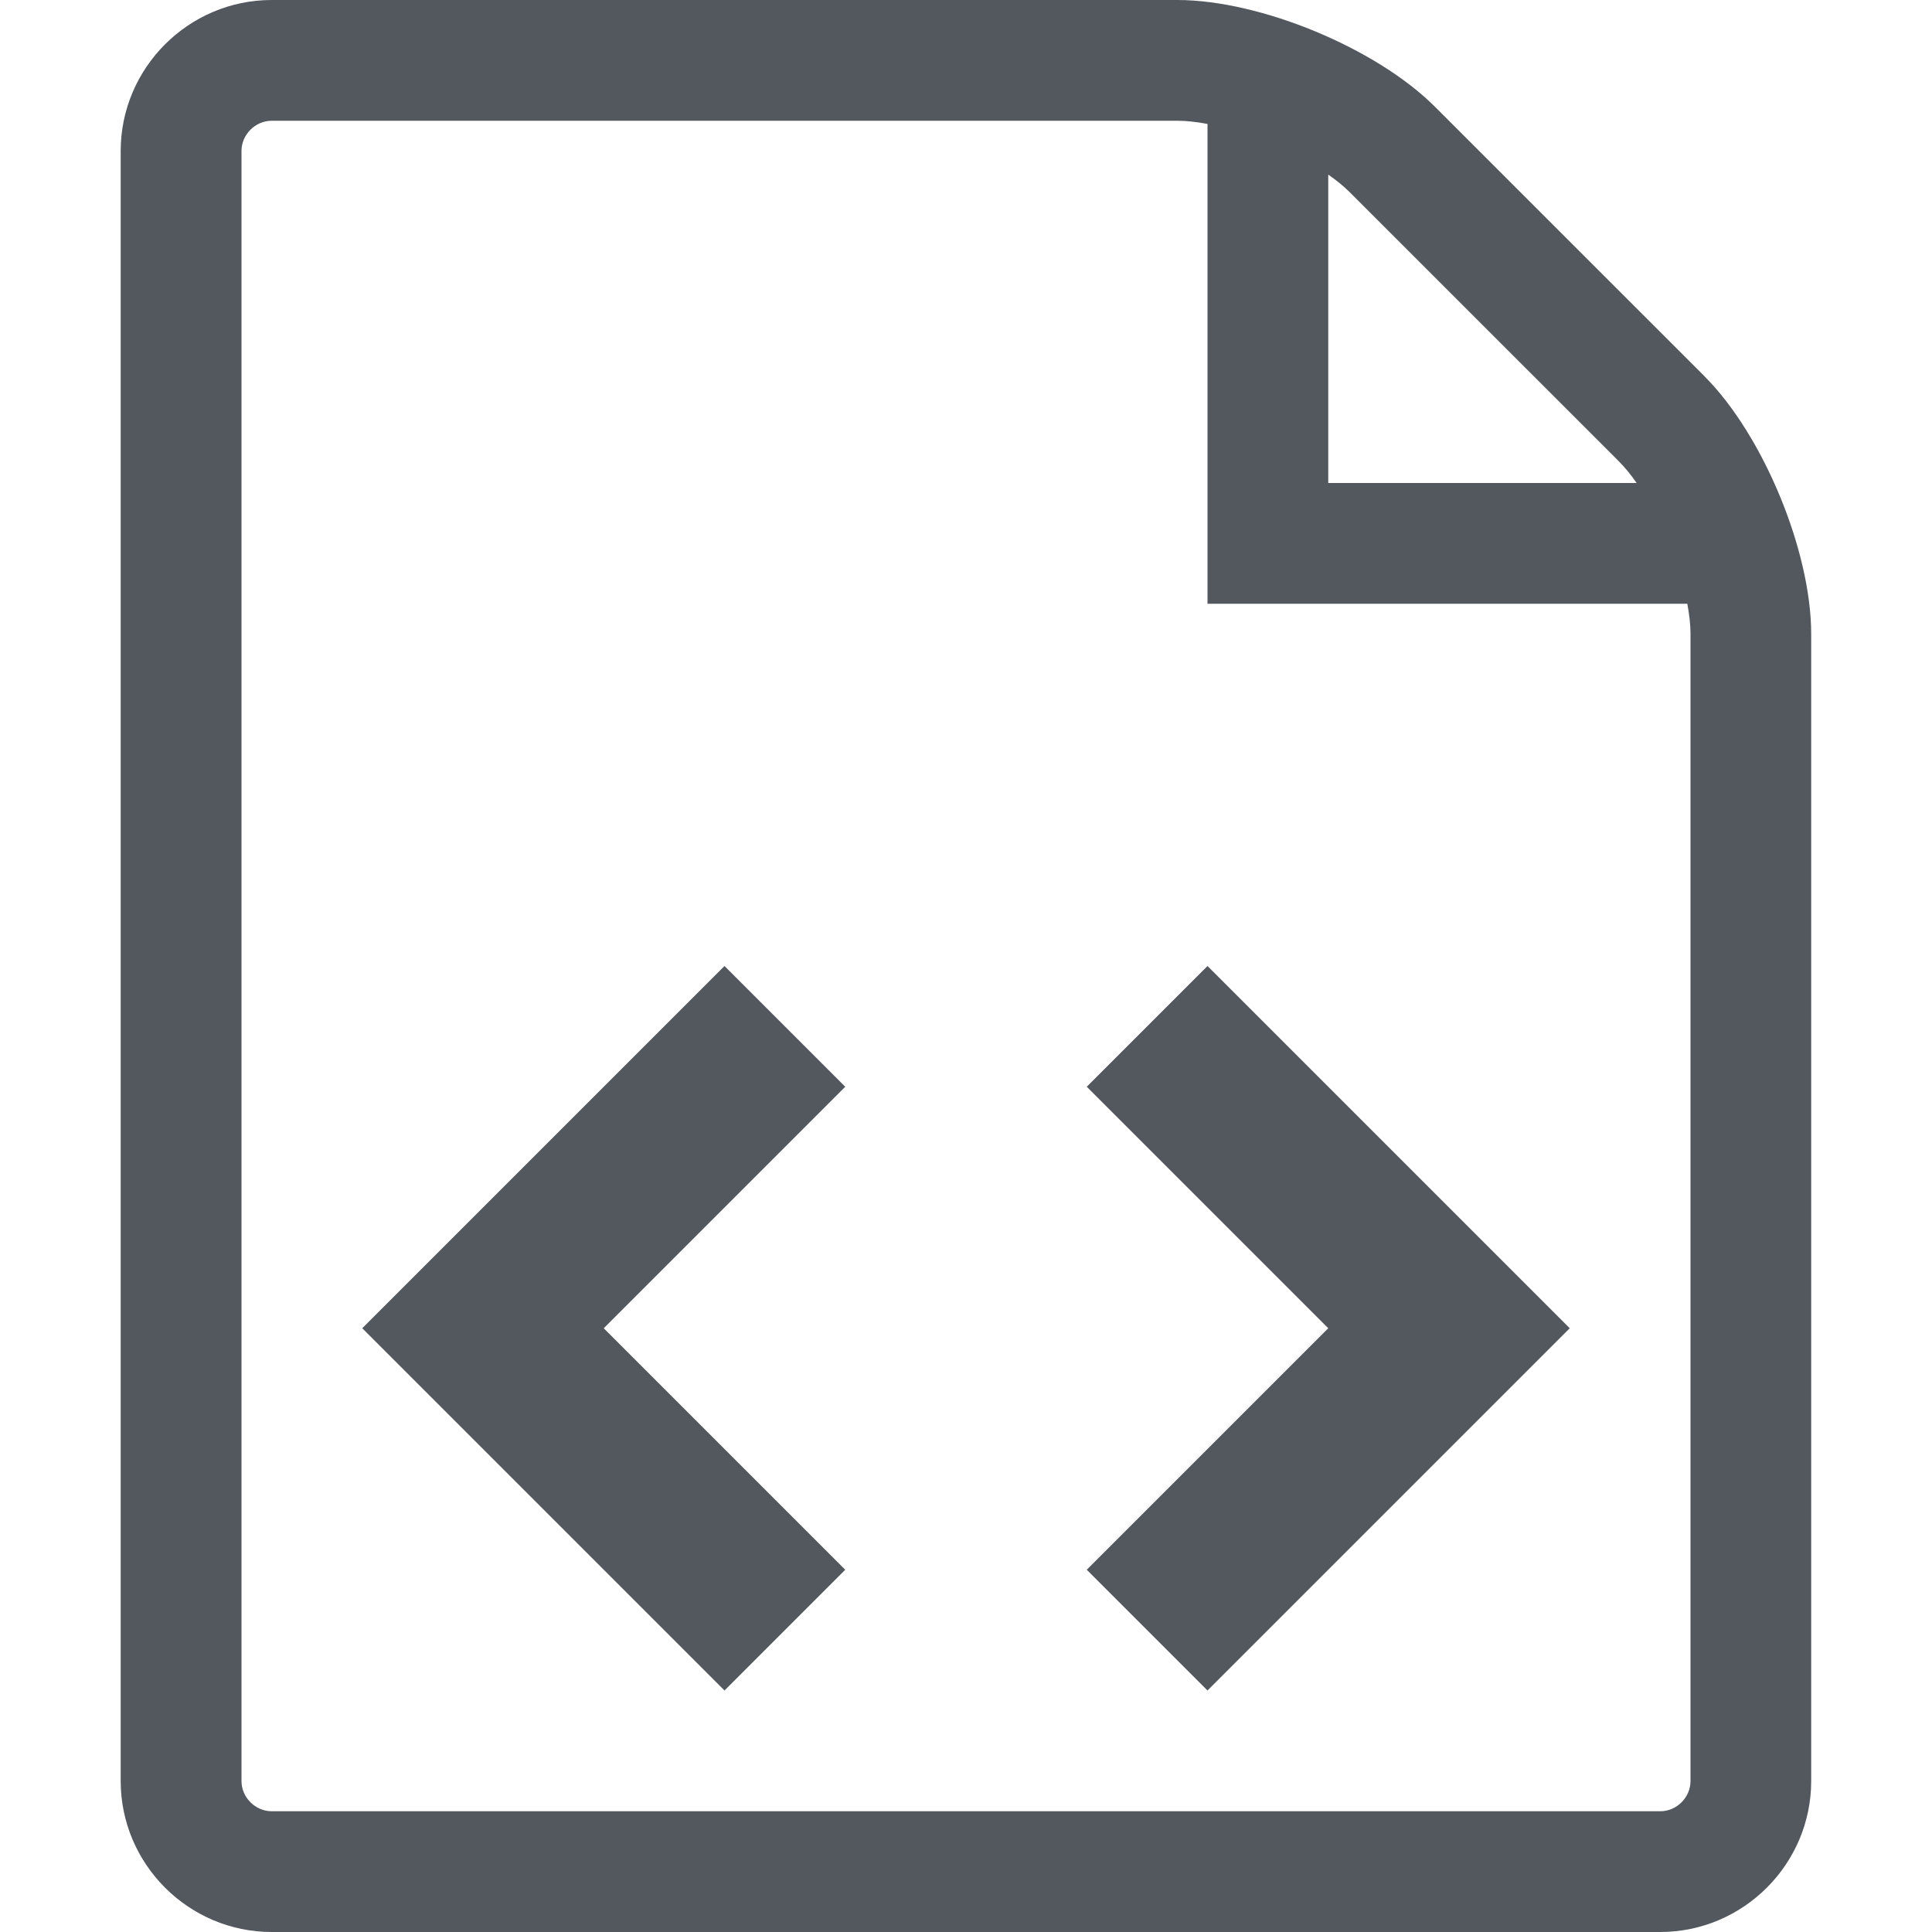
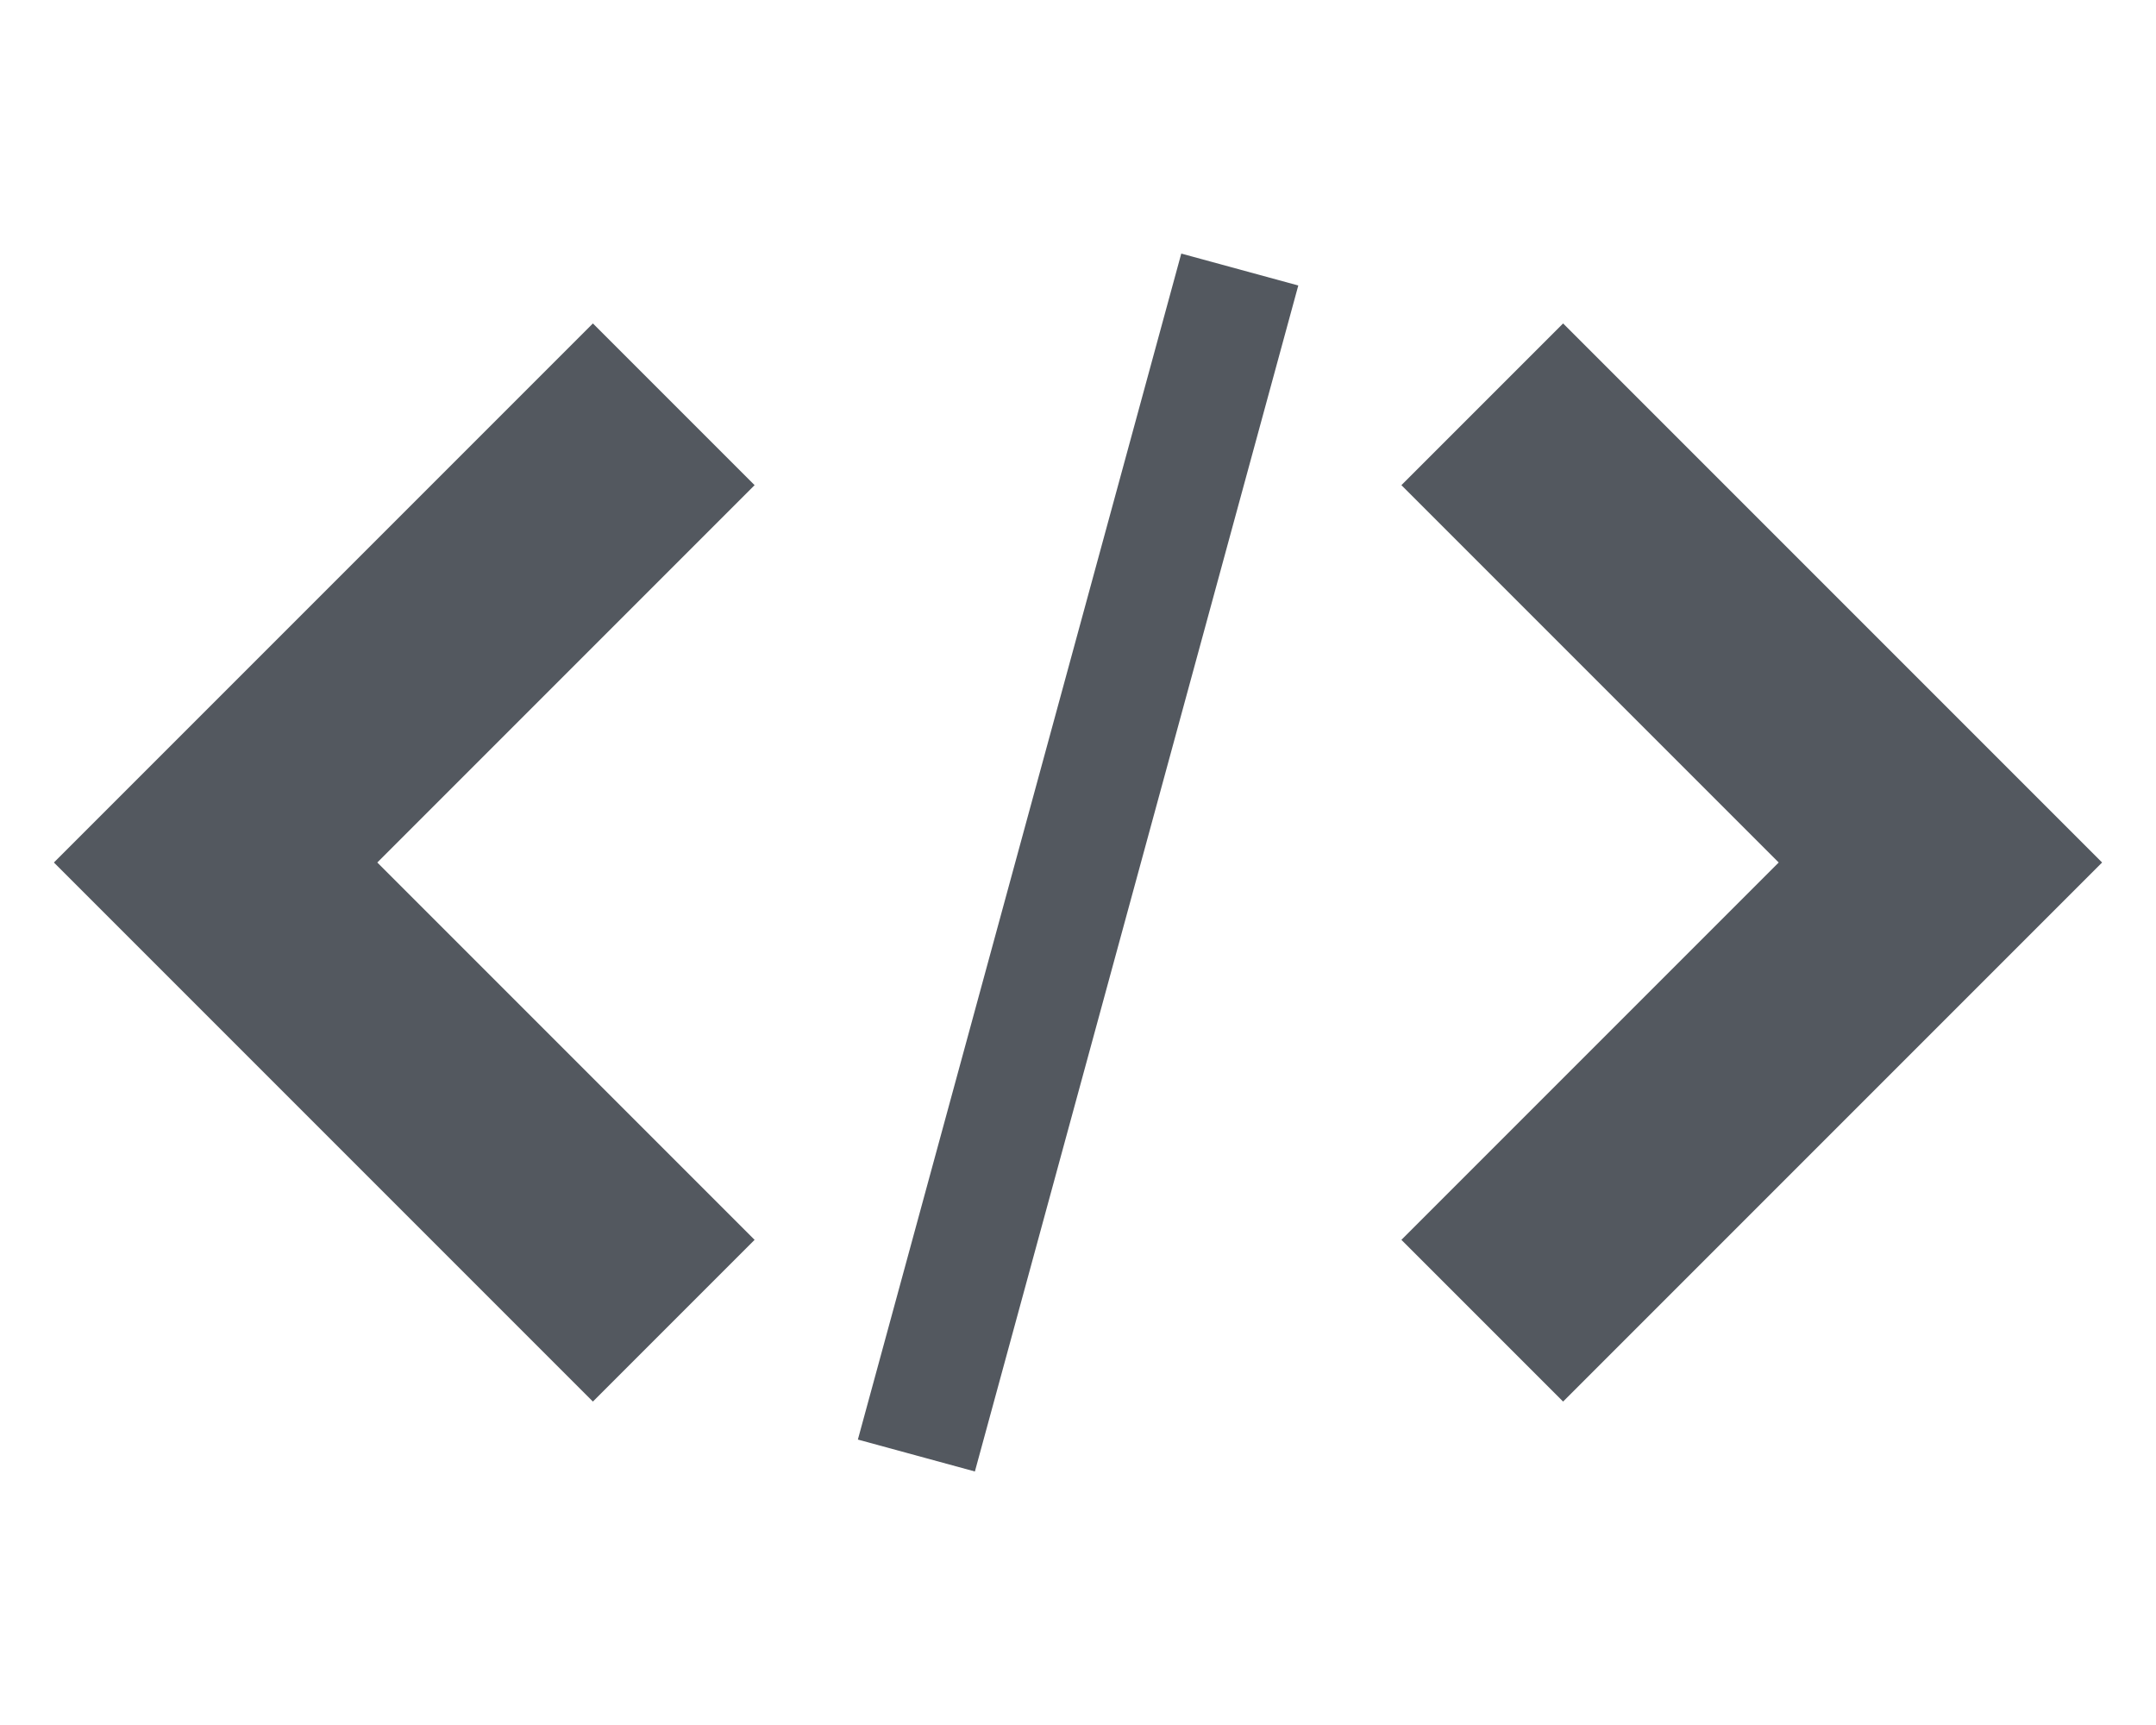
- <svg xmlns="http://www.w3.org/2000/svg" viewBox="0 0 32 32">
-   <path d="m14 18l-2-2-6 6 6 6 2-2-4-4zm4 8l2 2 6-6-6-6-2 2 4 4zm10.232-19.768l-4.465-4.464c-.972-.972-2.893-1.768-4.268-1.768h-15c-1.375 0-2.5 1.125-2.5 2.5v27c0 1.375 1.125 2.5 2.5 2.5h23c1.375 0 2.5-1.125 2.5-2.5v-19c0-1.375-.796-3.296-1.768-4.268zm-1.414 1.414c.098.098.195.218.29.354h-5.108v-5.108c.136.095.256.192.354.29l4.465 4.464m1.181 21.854c0 .271-.229.5-.5.5h-23c-.271 0-.5-.229-.5-.5v-27c0-.271.229-.5.5-.5h15c.151 0 .32.019.5.053v7.947h7.947c.034.18.053.349.053.5v19" fill="#53585f" />
+ <svg xmlns="http://www.w3.org/2000/svg" viewBox="0 0 40 32">
+   <path d="M26 23l3 3 10-10-10-10-3 3 7 7z" fill="#53585f" />
+   <path d="M14 9l-3-3-10 10 10 10 3-3-7-7z" fill="#53585f" />
+   <path d="M21.916 4.704l2.171 0.592-6 22.001-2.171-0.592 6-22.001z" fill="#53585f" />
</svg>
